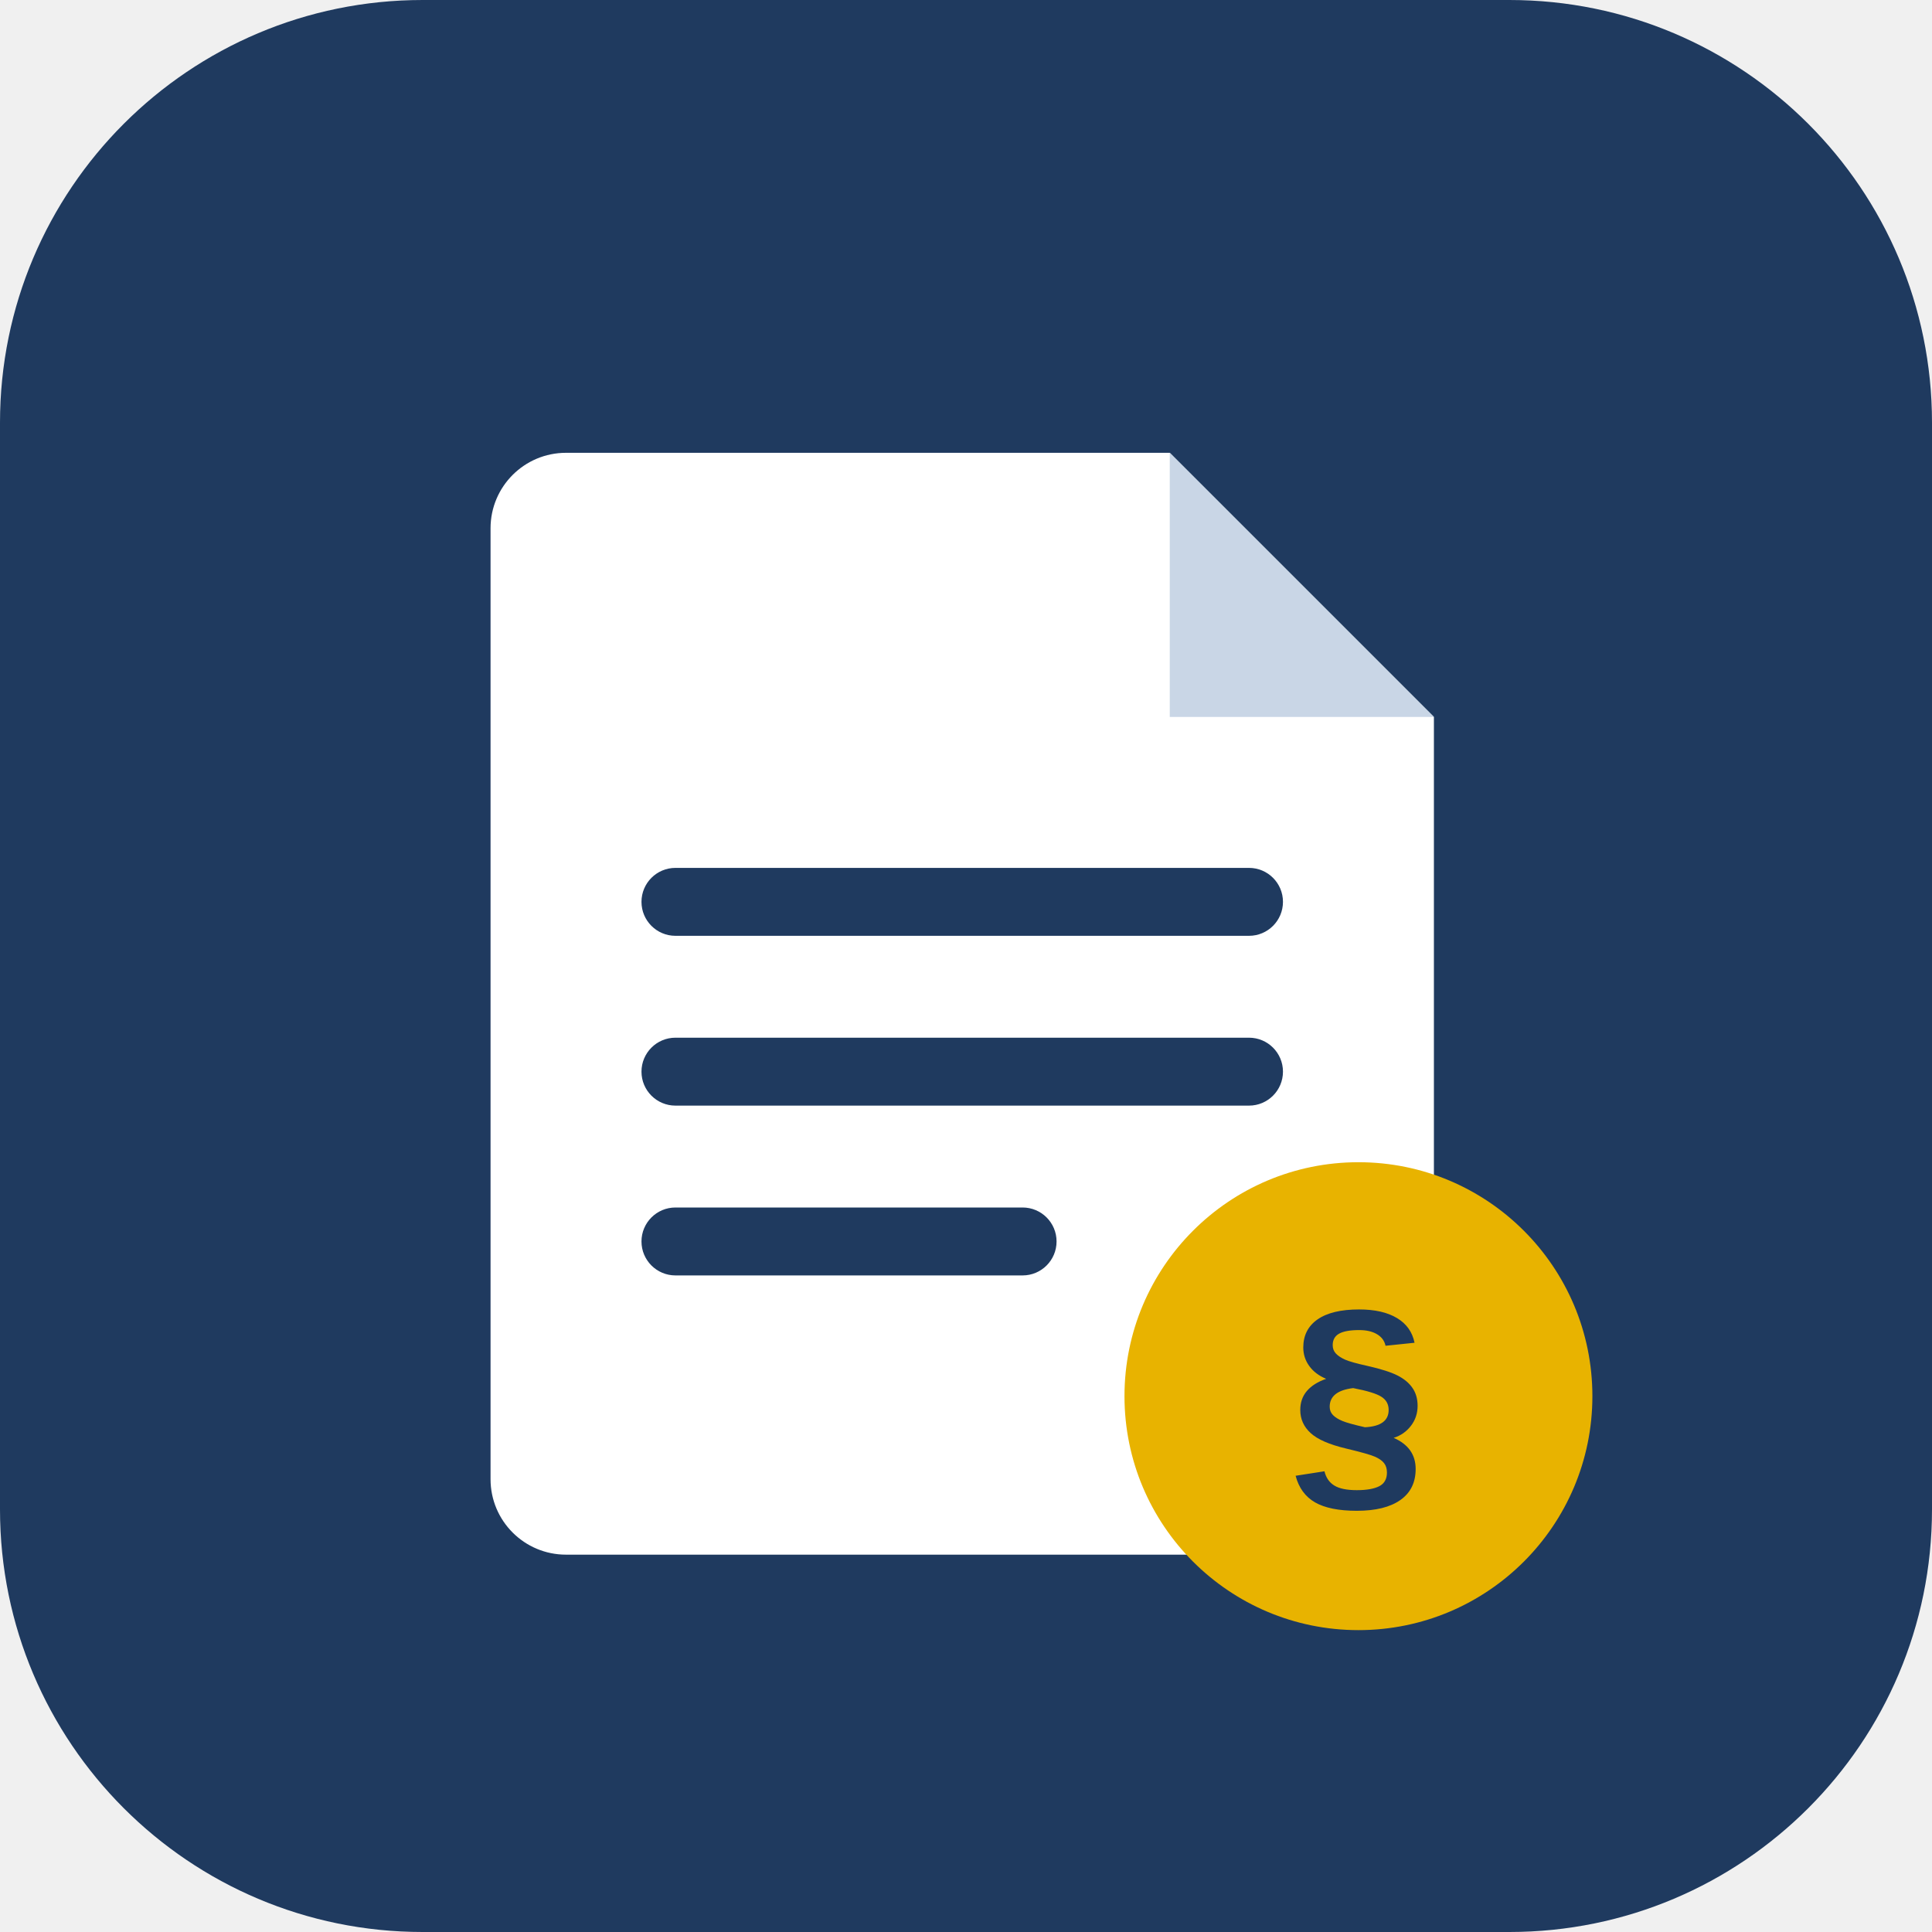
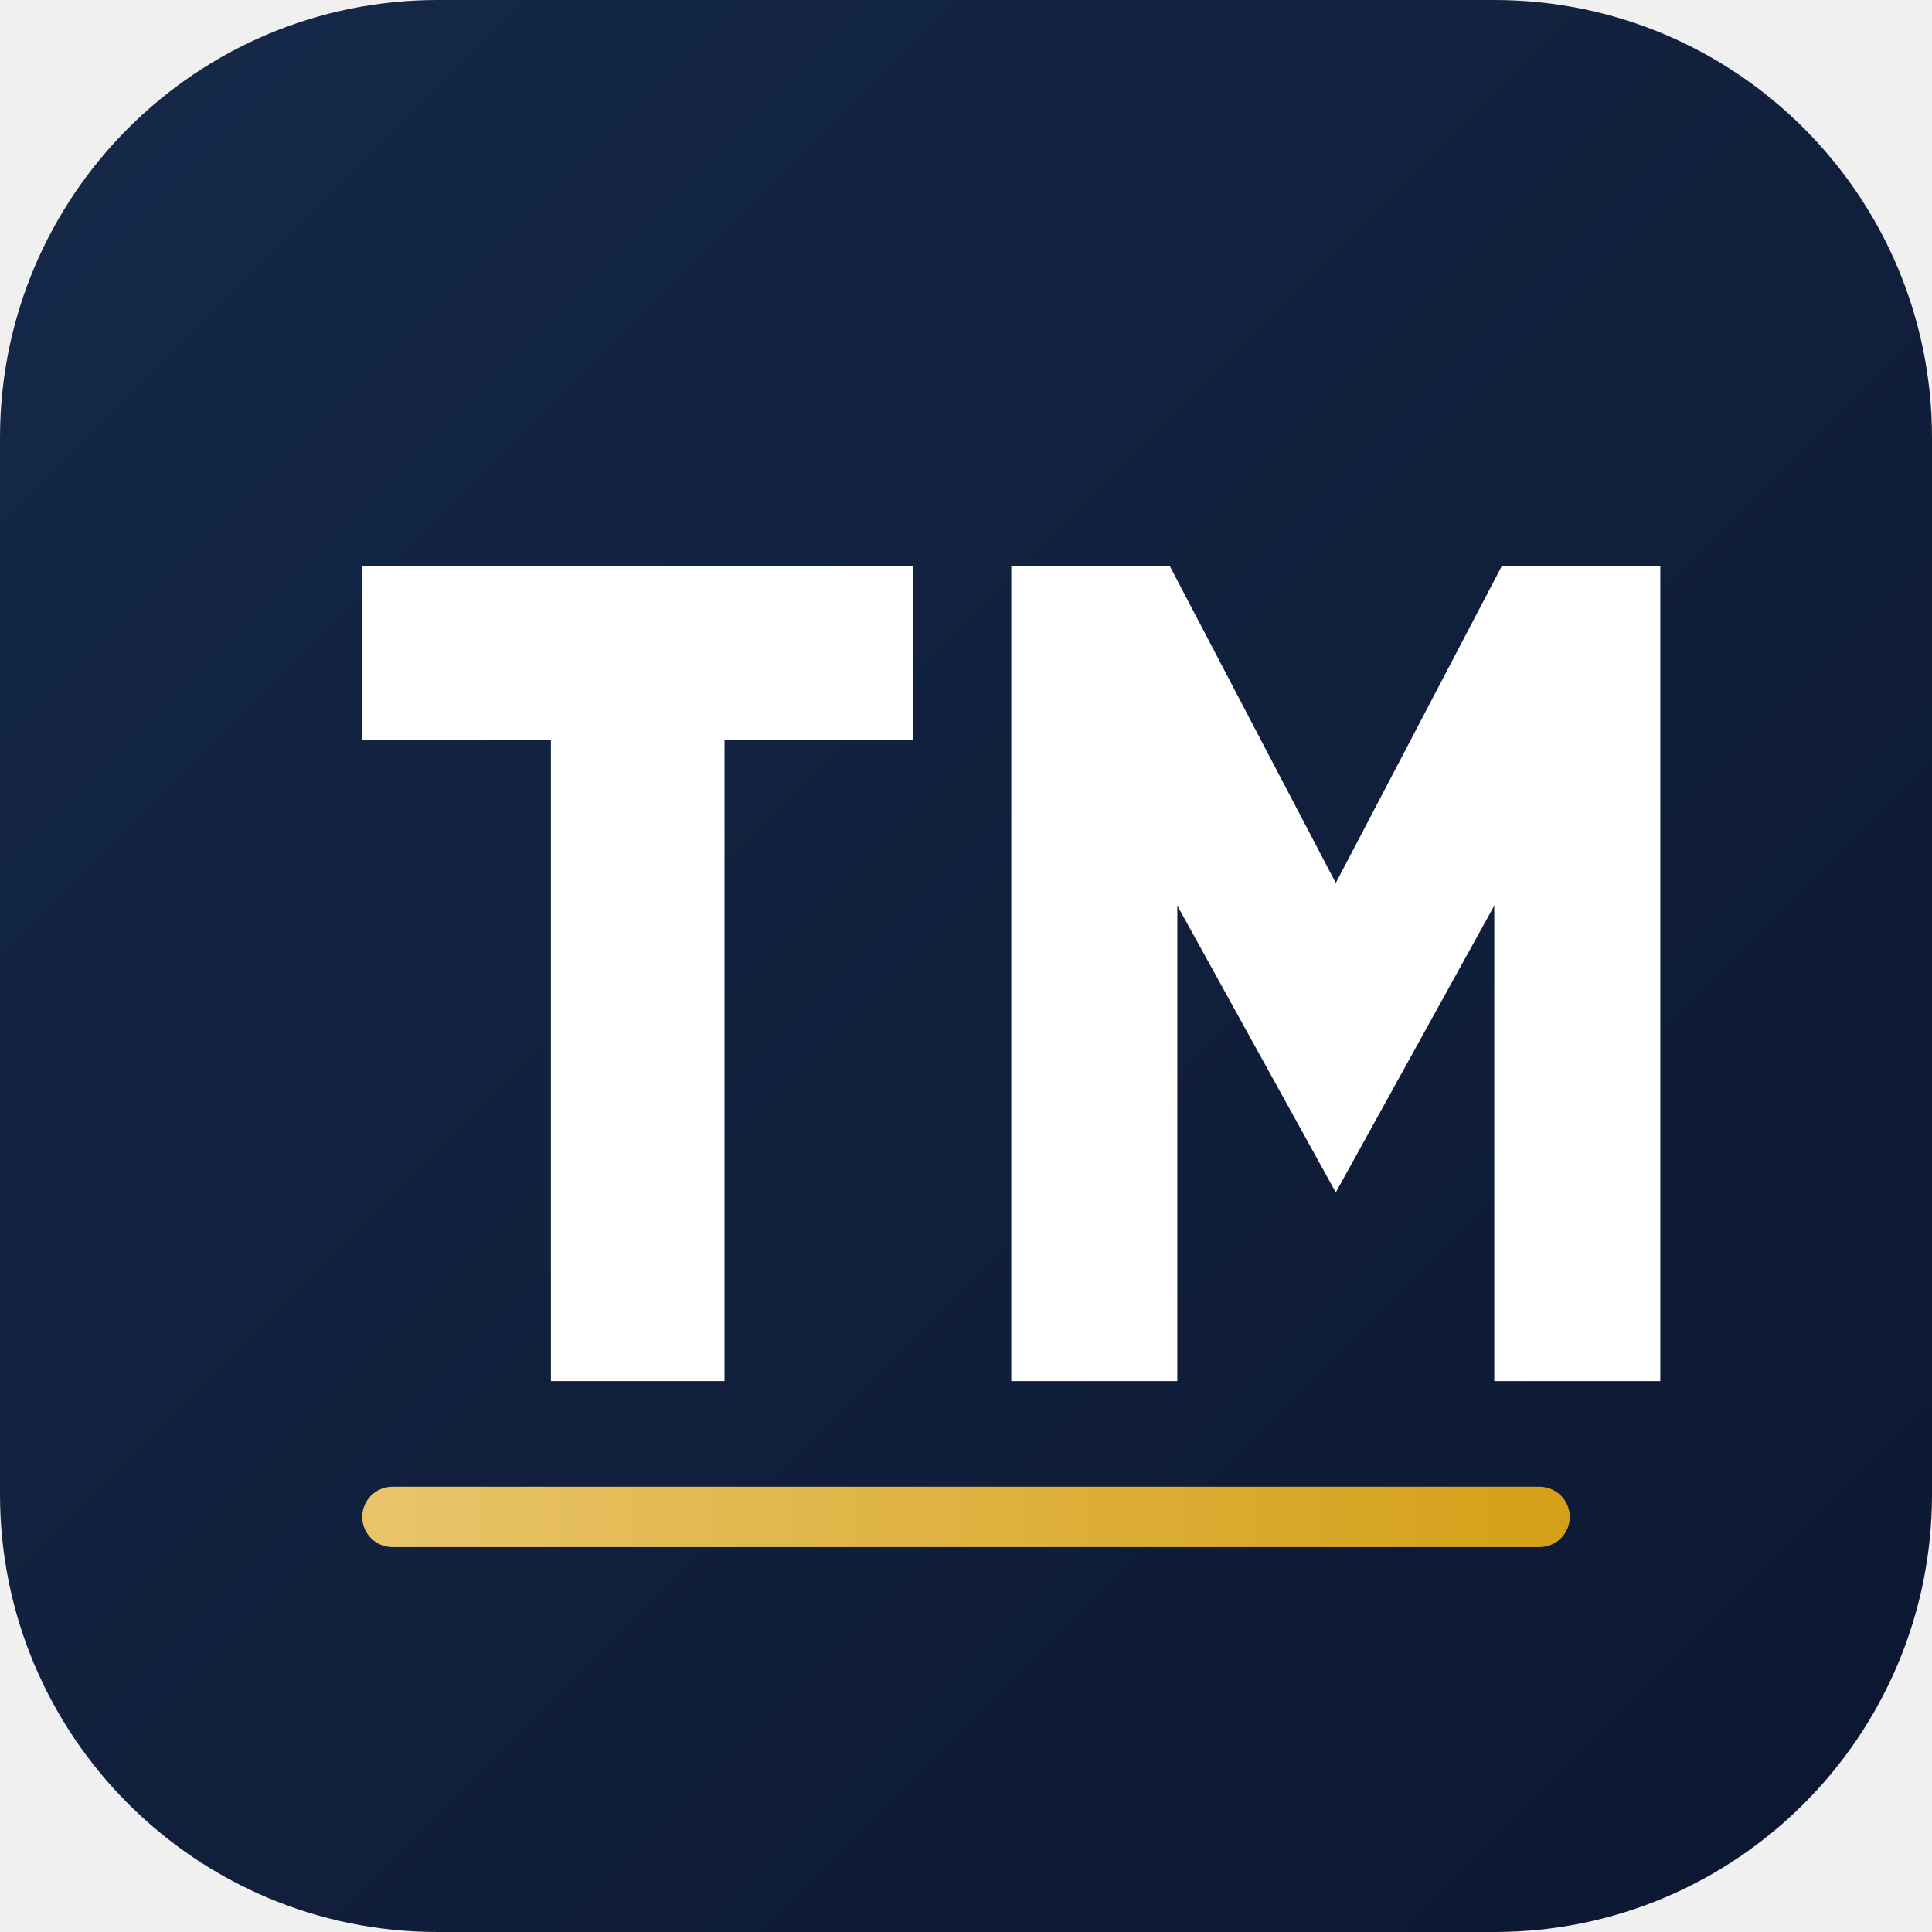
<svg xmlns="http://www.w3.org/2000/svg" viewBox="0 0 512 512">
-   <rect width="512" height="512" rx="112" fill="#1f3a5f" />
-   <path d="M150 120h160l70 70v202a20 20 0 0 1-20 20H150a20 20 0 0 1-20-20V140a20 20 0 0 1 20-20z" fill="#fff" />
-   <path d="M310 120v70h70" fill="#c9d6e6" />
-   <rect x="170" y="230" width="170" height="18" rx="9" fill="#1f3a5f" />
-   <rect x="170" y="275" width="170" height="18" rx="9" fill="#1f3a5f" />
-   <rect x="170" y="320" width="110" height="18" rx="9" fill="#1f3a5f" />
-   <circle cx="360" cy="370" r="62" fill="#e8b300" />
-   <text x="360" y="393" font-family="Arial,sans-serif" font-size="66" font-weight="700" text-anchor="middle" fill="#1f3a5f">§</text>
+   <defs>
+     <linearGradient id="bg" x1="0" y1="0" x2="1" y2="1">
+       <stop offset="0" stop-color="#16294a" />
+       <stop offset="1" stop-color="#0b1730" />
+     </linearGradient>
+     <linearGradient id="gold" x1="0" y1="0" x2="1" y2="0">
+       <stop offset="0" stop-color="#e9c46a" />
+       <stop offset="1" stop-color="#d4a017" />
+     </linearGradient>
+   </defs>
+   <rect width="512" height="512" rx="116" fill="url(#bg)" />
+   <path d="M96 150h146v46h-50v170h-46V196H96z" fill="#fff" />
+   <path d="M268 366V150h42l44 84 44-84h42v216h-44V240l-42 76-42-76v126z" fill="#fff" />
+   <rect x="96" y="394" width="320" height="16" rx="8" fill="url(#gold)" />
</svg>
